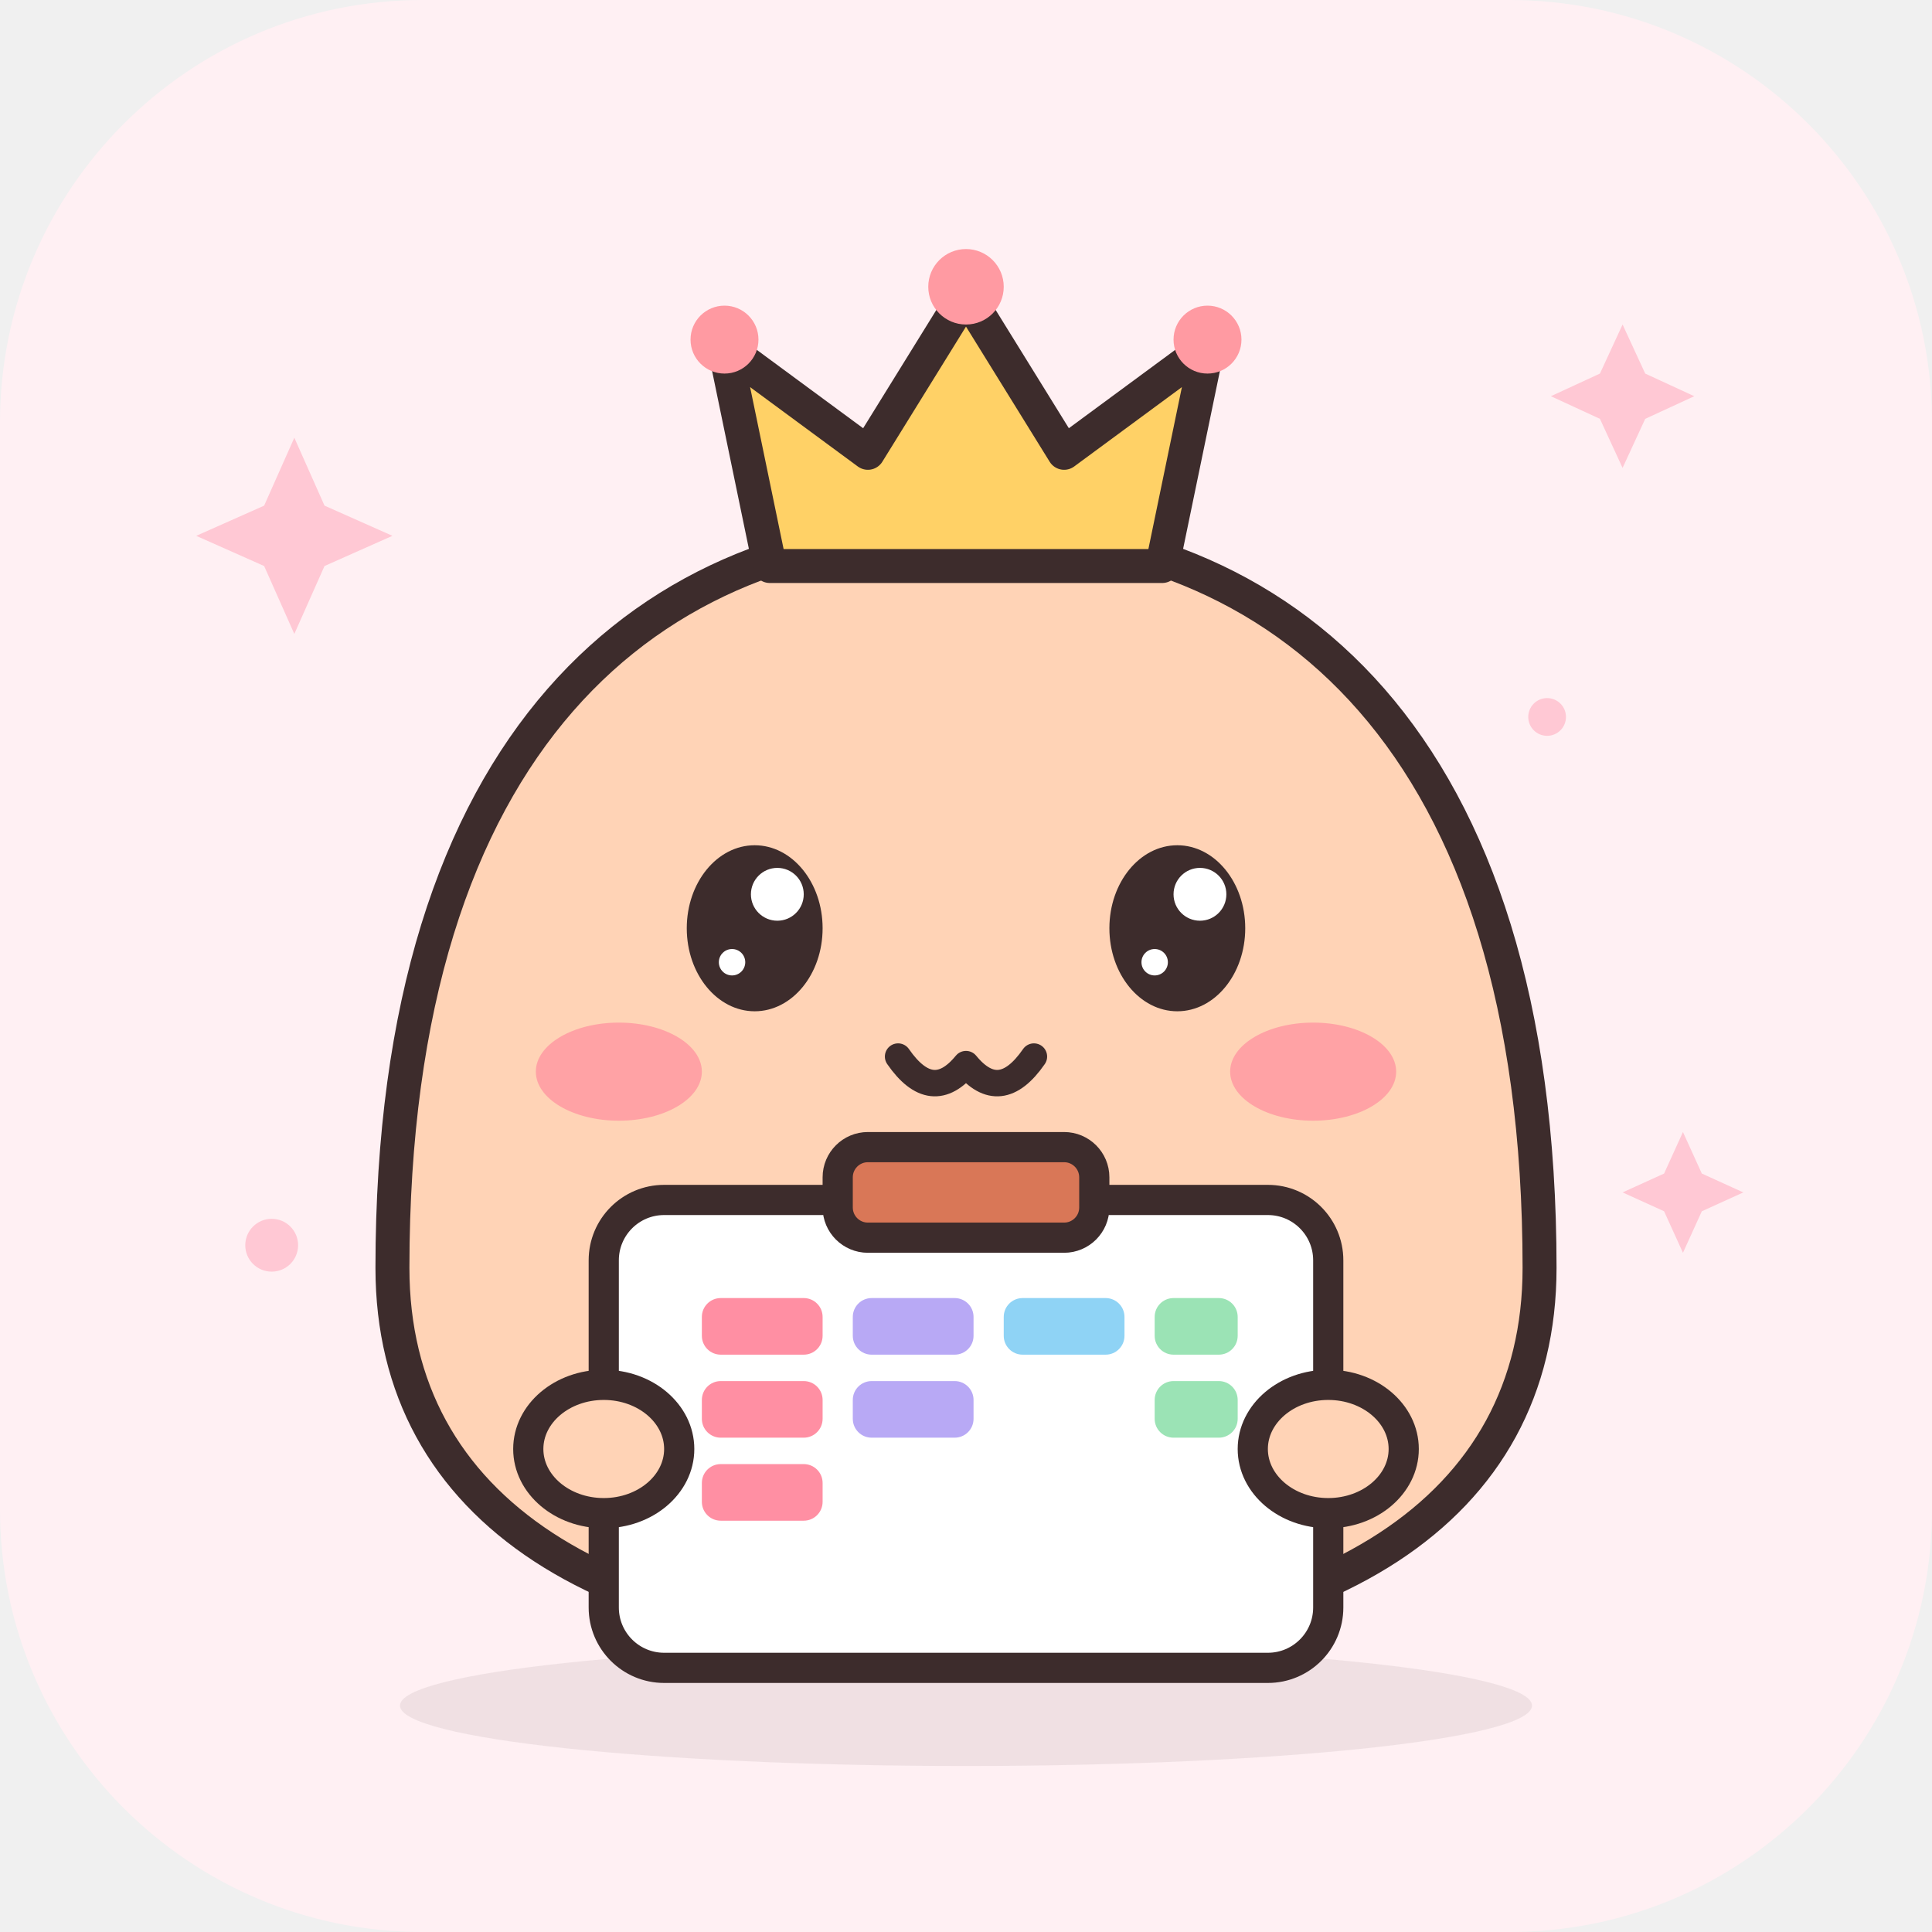
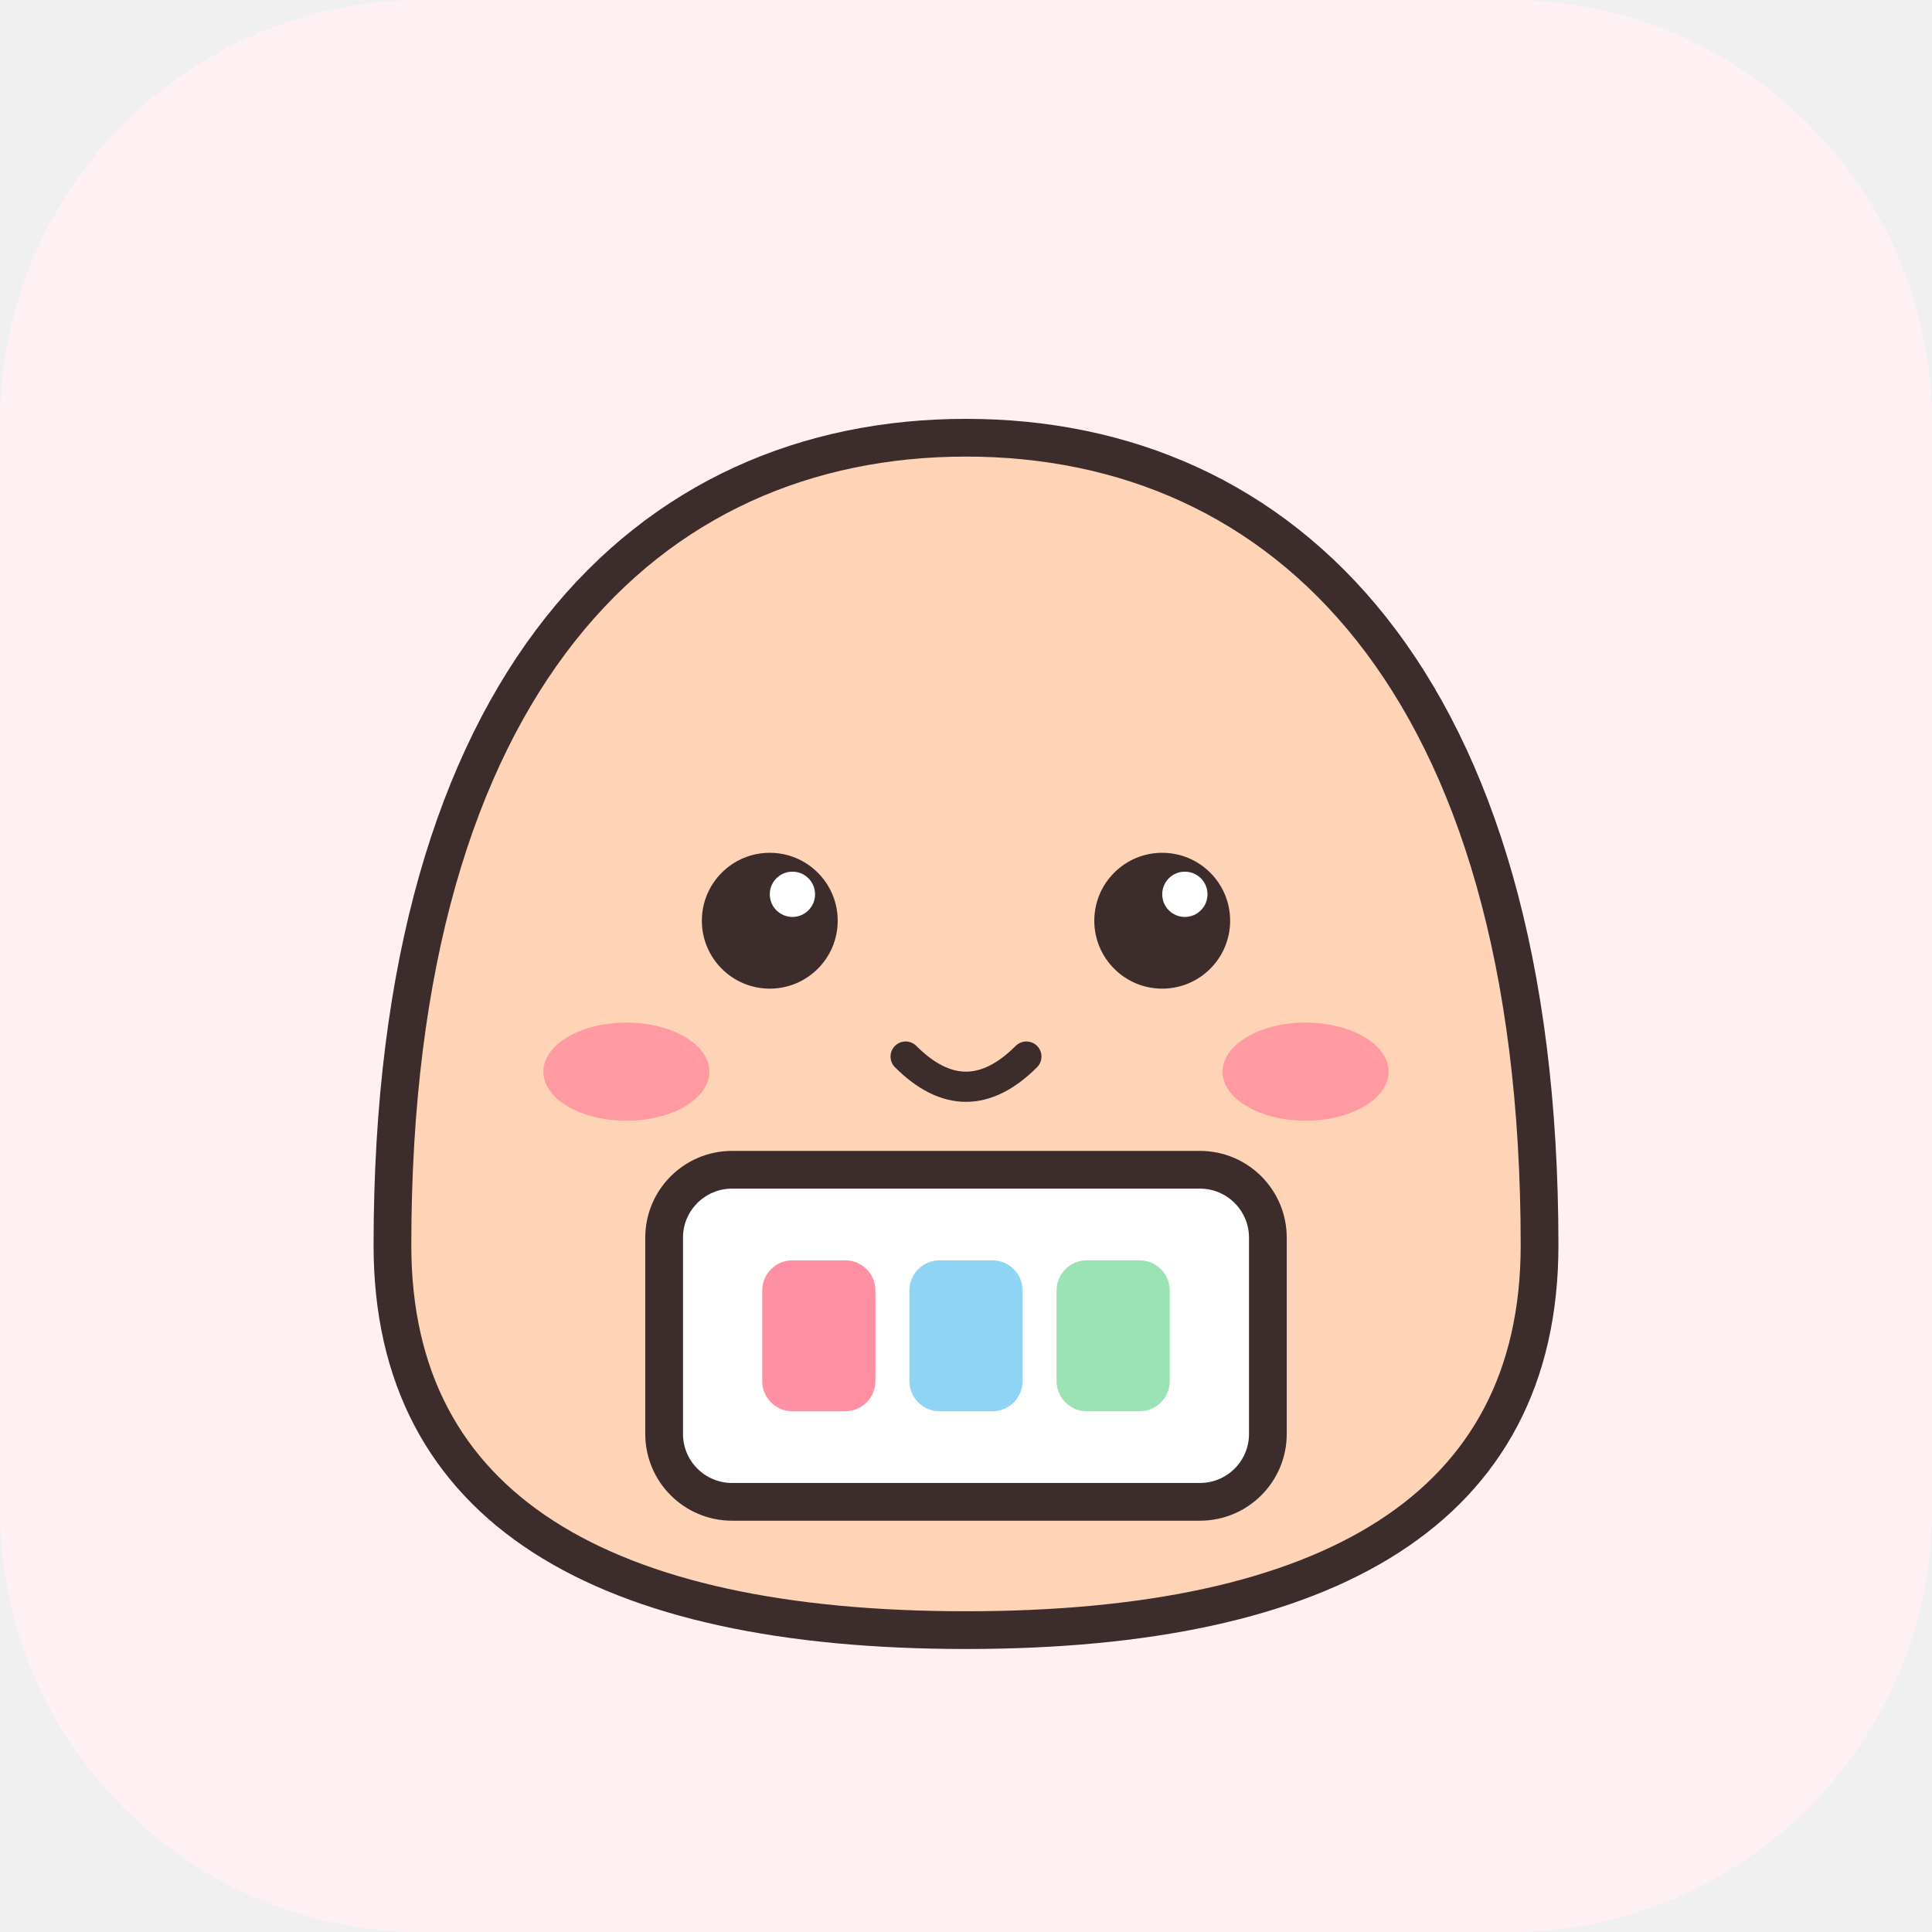
<svg xmlns="http://www.w3.org/2000/svg" viewBox="0 0 512 512" width="512" height="512">
  <rect width="512" height="512" rx="112" fill="#FFF0F3" />
-   <g fill="#FFC8D4">
-     <path d="M78 116 l8 18 18 8 -18 8 -8 18 -8 -18 -18 -8 18 -8z" />
-     <path d="M430 86 l6 13 13 6 -13 6 -6 13 -6 -13 -13 -6 13 -6z" />
-     <path d="M446 300 l5 11 11 5 -11 5 -5 11 -5 -11 -11 -5 11 -5z" />
-     <circle cx="72" cy="330" r="7" />
-     <circle cx="410" cy="190" r="5" />
+   <g stroke="#3D2C2C" stroke-width="10" stroke-linejoin="round">
+     <path d="M104 330 C104 180 172 116 256 116 C340 116 408 180 408 330 C408 400 352 432 256 432 C160 432 104 400 104 330 Z" fill="#FFD3B6" />
  </g>
-   <ellipse cx="256" cy="452" rx="150" ry="16" fill="#3D2C2C" opacity="0.08" />
-   <g stroke="#3D2C2C" stroke-width="9" stroke-linejoin="round" stroke-linecap="round">
-     <path d="M104 336 C104 196 172 140 256 140 C340 140 408 196 408 336 C408 400 352 436 256 436 C160 436 104 400 104 336 Z" fill="#FFD3B6" />
-     <path d="M204 150 L192 92 L230 120 L256 78 L282 120 L320 92 L308 150 Z" fill="#FFD166" />
+   <g fill="#3D2C2C">
+     <circle cx="204" cy="244" r="18" />
+     <circle cx="308" cy="244" r="18" />
+   </g>
+   <g fill="#FFFFFF">
+     <circle cx="210" cy="237" r="6" />
+     <circle cx="314" cy="237" r="6" />
  </g>
  <g fill="#FF9AA2">
-     <circle cx="192" cy="90" r="9" />
-     <circle cx="256" cy="76" r="10" />
-     <circle cx="320" cy="90" r="9" />
+     <ellipse cx="166" cy="284" rx="22" ry="13" />
+     <ellipse cx="346" cy="284" rx="22" ry="13" />
  </g>
-   <g fill="#3D2C2C">
-     <ellipse cx="200" cy="246" rx="18" ry="22" />
-     <ellipse cx="312" cy="246" rx="18" ry="22" />
-   </g>
-   <g fill="#FFFFFF">
-     <circle cx="206" cy="237" r="7" />
-     <circle cx="318" cy="237" r="7" />
-     <circle cx="194" cy="255" r="3.5" />
-     <circle cx="306" cy="255" r="3.5" />
-   </g>
-   <g fill="#FF9AA2" opacity="0.85">
-     <ellipse cx="164" cy="284" rx="22" ry="13" />
-     <ellipse cx="348" cy="284" rx="22" ry="13" />
-   </g>
-   <path d="M238 280 Q247 293 256 282 Q265 293 274 280" fill="none" stroke="#3D2C2C" stroke-width="7" stroke-linecap="round" stroke-linejoin="round" />
-   <g stroke="#3D2C2C" stroke-width="8" stroke-linejoin="round">
-     <rect x="160" y="318" width="192" height="124" rx="16" fill="#FFFFFF" />
-     <rect x="222" y="304" width="68" height="24" rx="8" fill="#D97757" />
-     <ellipse cx="160" cy="384" rx="20" ry="17" fill="#FFD3B6" />
-     <ellipse cx="352" cy="384" rx="20" ry="17" fill="#FFD3B6" />
+   <path d="M240 280 Q256 296 272 280" fill="none" stroke="#3D2C2C" stroke-width="8" stroke-linecap="round" />
+   <g stroke="#3D2C2C" stroke-width="10" stroke-linejoin="round">
+     <rect x="176" y="310" width="160" height="88" rx="18" fill="#FFFFFF" />
  </g>
  <g>
-     <rect x="186" y="344" width="32" height="15" rx="5" fill="#FF8FA3" />
-     <rect x="186" y="366" width="32" height="15" rx="5" fill="#FF8FA3" />
-     <rect x="186" y="388" width="32" height="15" rx="5" fill="#FF8FA3" />
-     <rect x="226" y="344" width="32" height="15" rx="5" fill="#B8A9F5" />
-     <rect x="226" y="366" width="32" height="15" rx="5" fill="#B8A9F5" />
-     <rect x="266" y="344" width="32" height="15" rx="5" fill="#8FD3F5" />
-     <rect x="306" y="344" width="22" height="15" rx="5" fill="#9BE3B5" />
-     <rect x="306" y="366" width="22" height="15" rx="5" fill="#9BE3B5" />
+     <rect x="202" y="334" width="30" height="40" rx="8" fill="#FF8FA3" />
+     <rect x="241" y="334" width="30" height="40" rx="8" fill="#8FD3F5" />
+     <rect x="280" y="334" width="30" height="40" rx="8" fill="#9BE3B5" />
  </g>
</svg>
